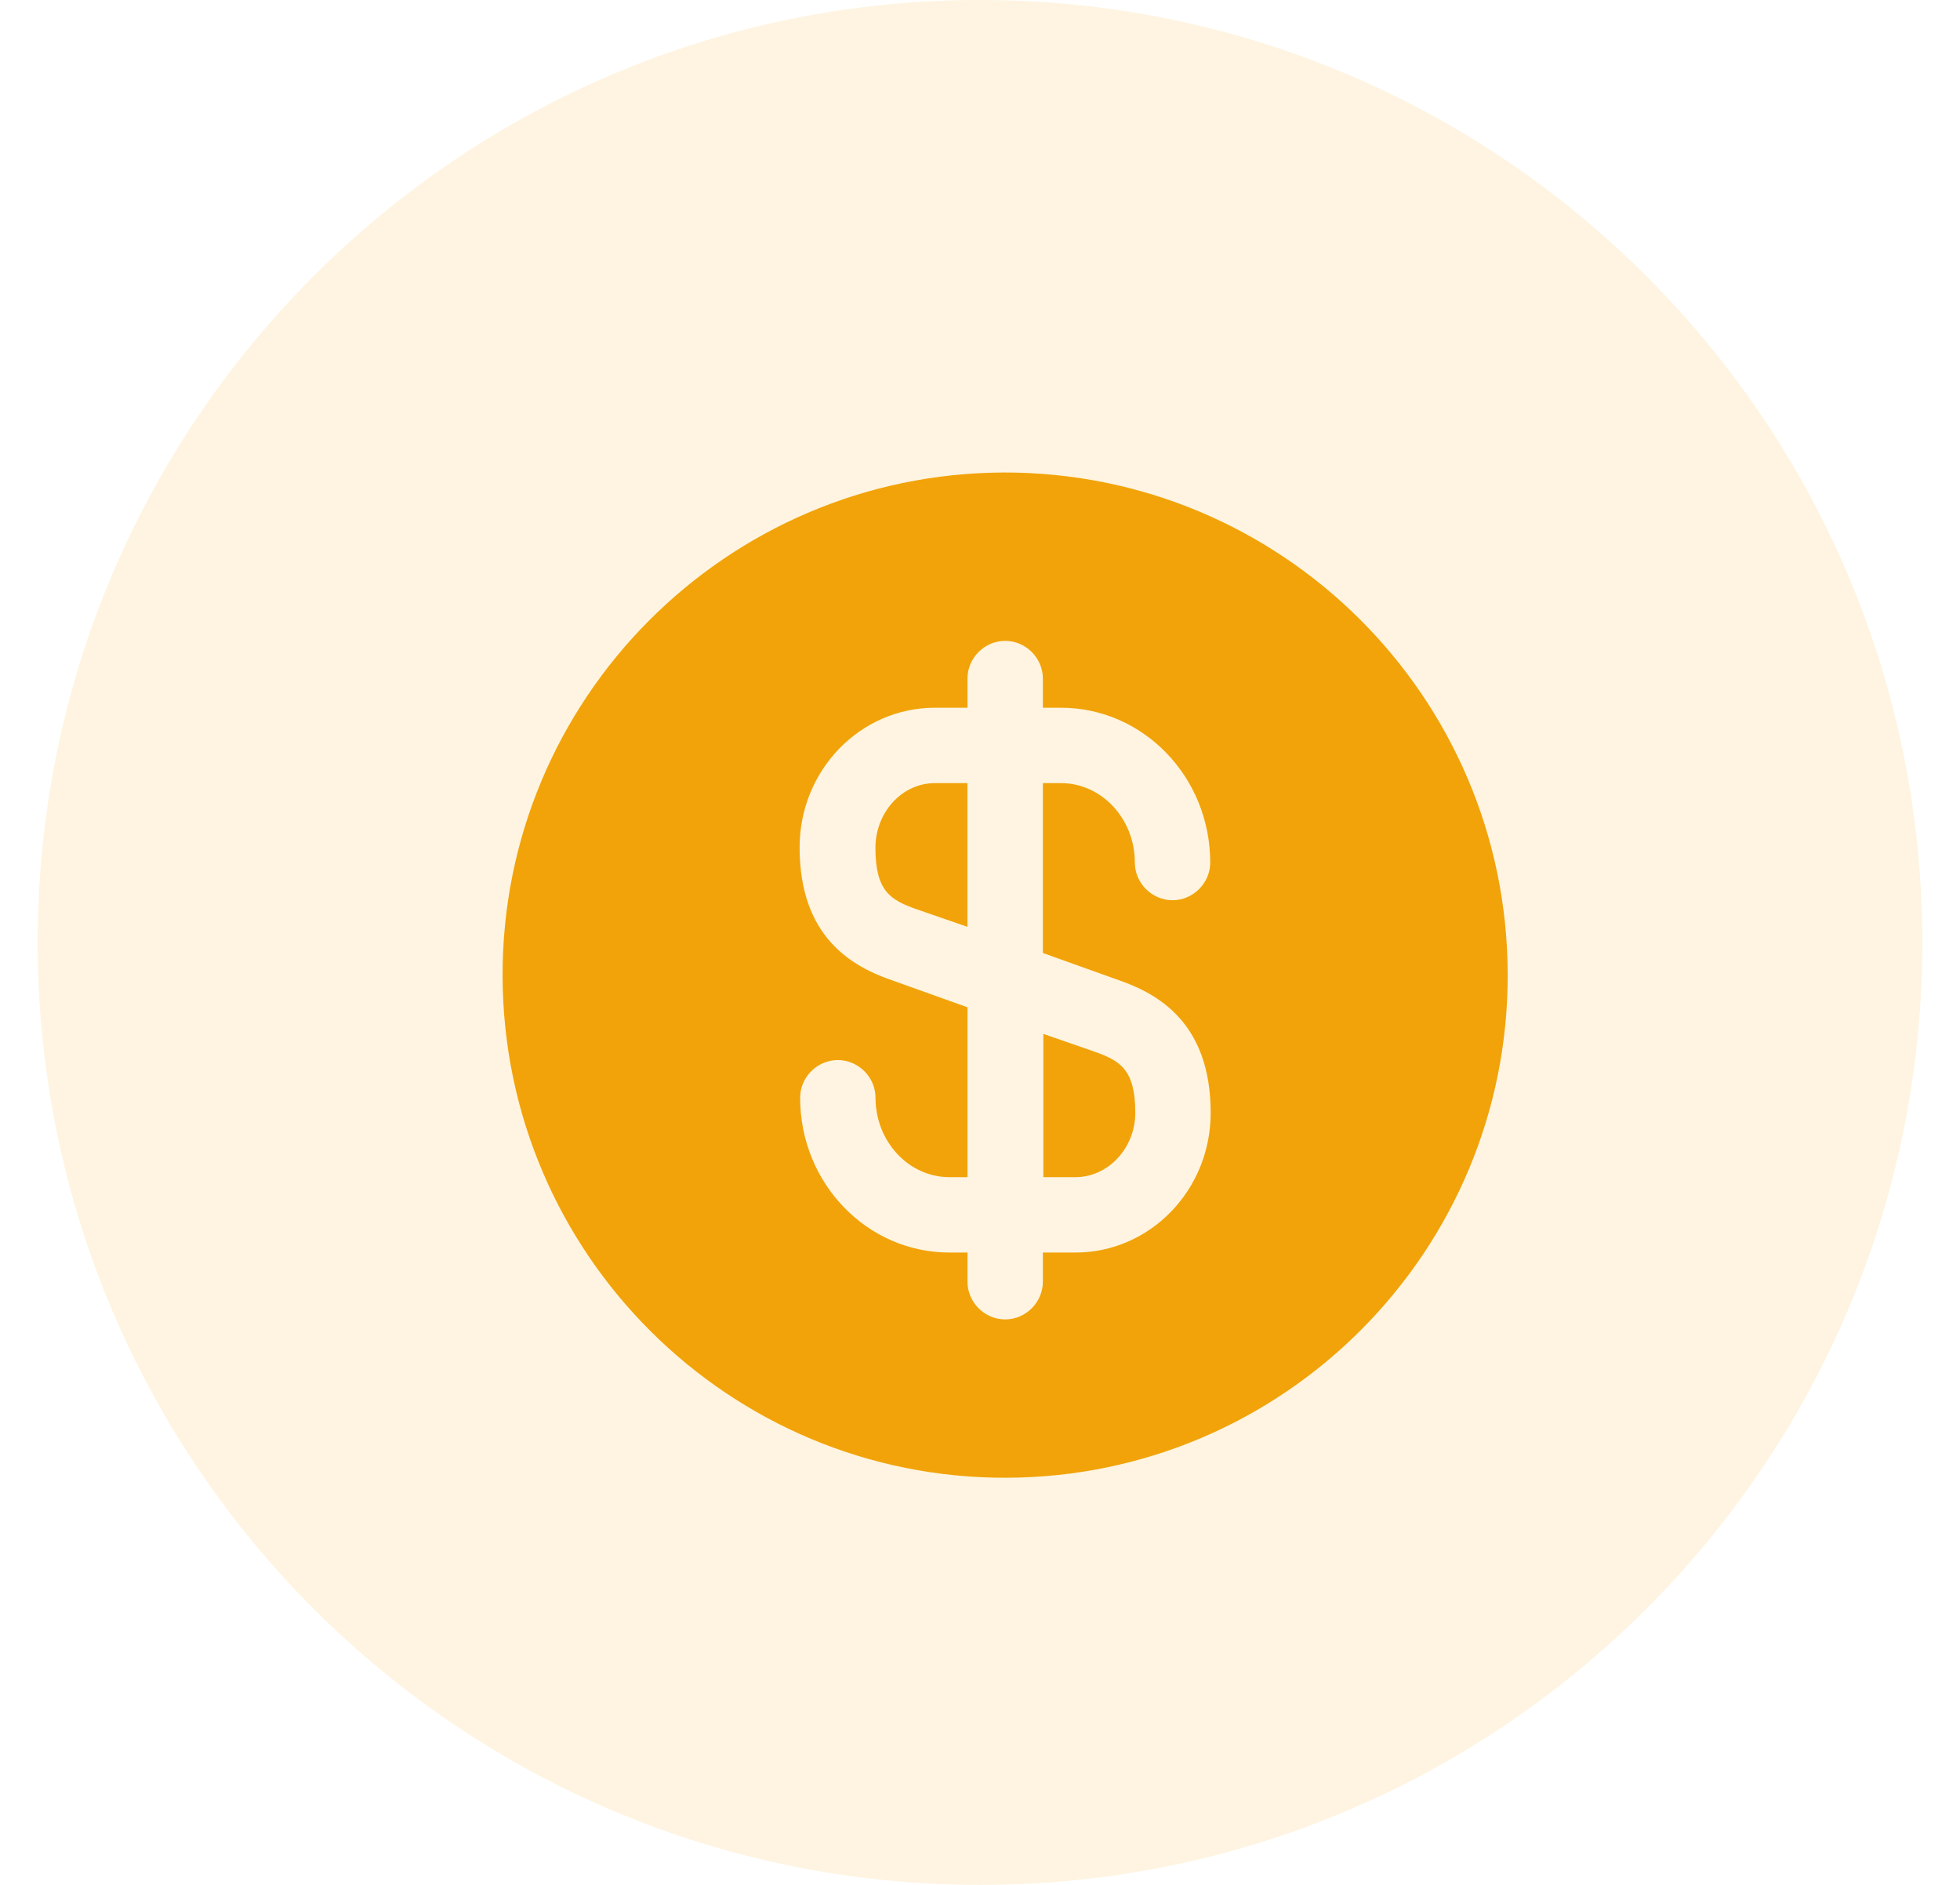
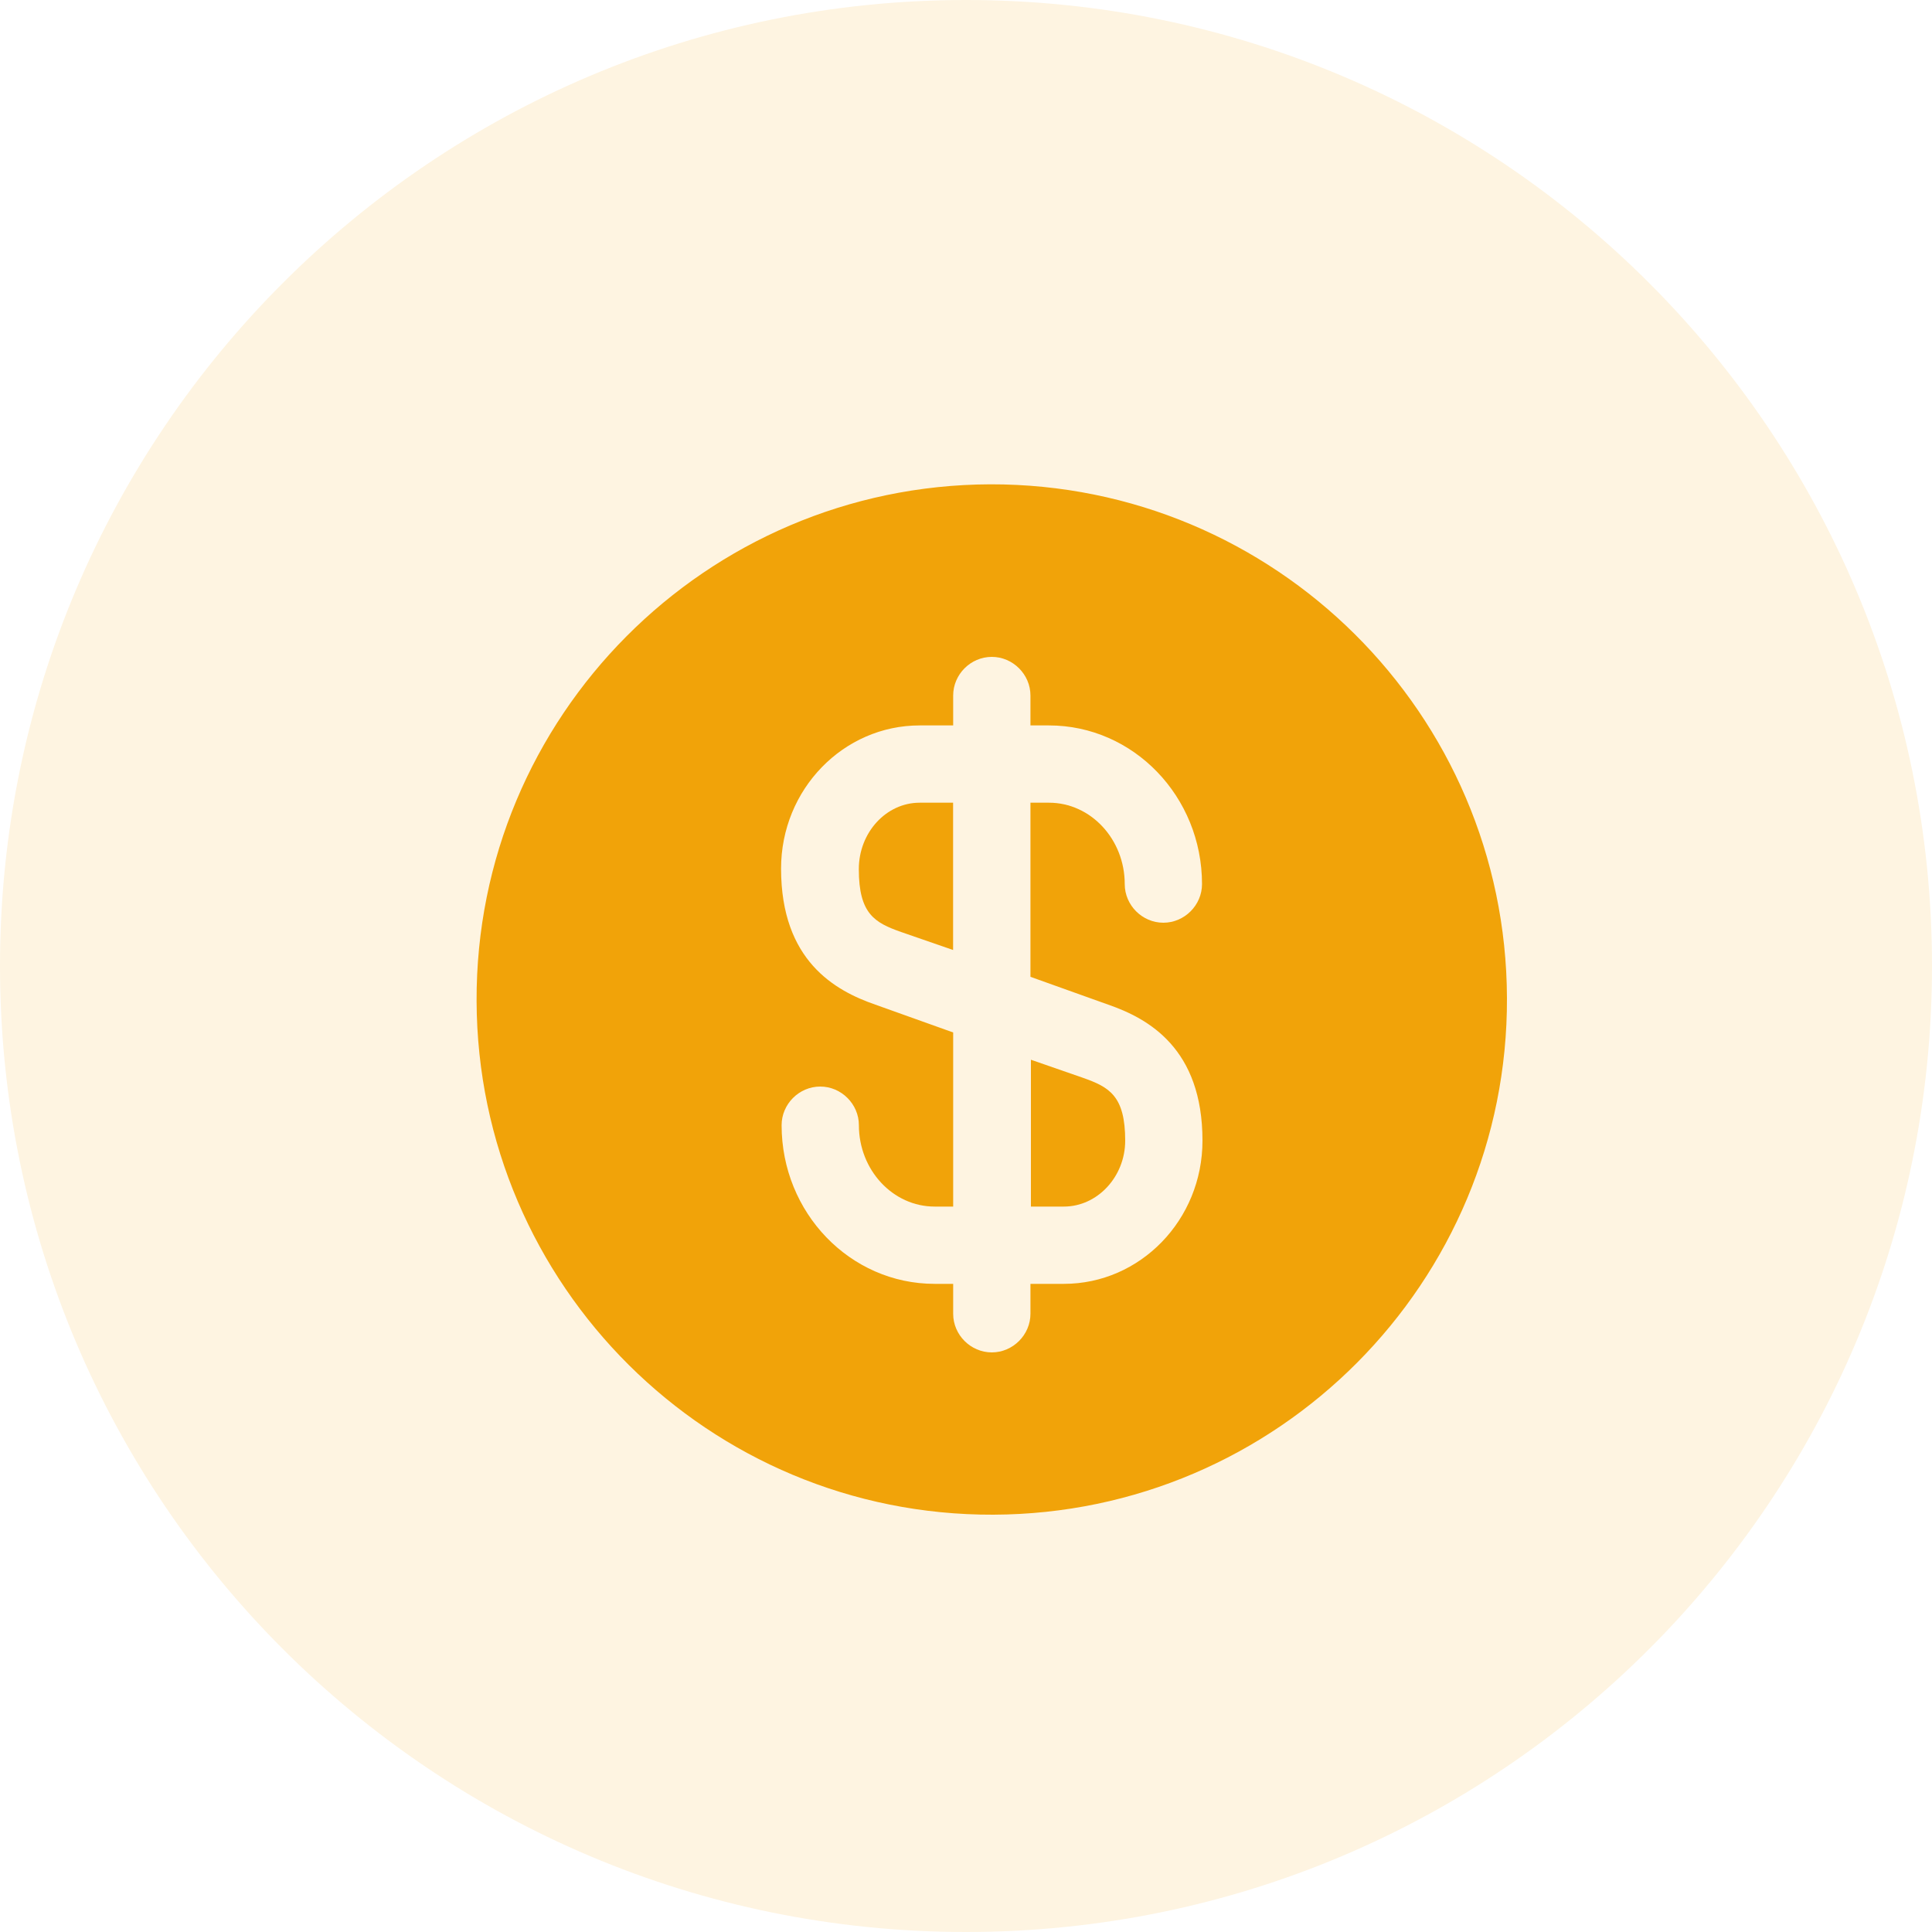
- <svg xmlns="http://www.w3.org/2000/svg" width="26" height="25" viewBox="0 0 26 25" fill="none">
-   <path d="M0.5 12.5C0.5 5.596 6.096 0 13 0C19.904 0 25.5 5.596 25.5 12.5C25.5 19.404 19.904 25 13 25C6.096 25 0.5 19.404 0.5 12.5Z" fill="#FEF4E1" />
-   <path d="M13.834 15.613H14.267C14.7 15.613 15.06 15.227 15.06 14.76C15.06 14.18 14.854 14.067 14.514 13.947L13.84 13.713V15.613H13.834Z" fill="#F1A309" />
-   <path d="M13.314 6.267C9.634 6.28 6.654 9.273 6.667 12.953C6.68 16.633 9.674 19.613 13.354 19.6C17.034 19.587 20.014 16.593 20 12.913C19.987 9.233 16.994 6.26 13.314 6.267ZM14.84 13C15.36 13.18 16.06 13.567 16.06 14.76C16.06 15.787 15.254 16.613 14.267 16.613H13.834V17C13.834 17.273 13.607 17.5 13.334 17.5C13.06 17.5 12.834 17.273 12.834 17V16.613H12.594C11.5 16.613 10.614 15.693 10.614 14.56C10.614 14.287 10.84 14.06 11.114 14.06C11.387 14.06 11.614 14.287 11.614 14.56C11.614 15.14 12.054 15.613 12.594 15.613H12.834V13.36L11.827 13C11.307 12.82 10.607 12.433 10.607 11.24C10.607 10.213 11.414 9.387 12.4 9.387H12.834V9C12.834 8.727 13.06 8.5 13.334 8.5C13.607 8.5 13.834 8.727 13.834 9V9.387H14.074C15.167 9.387 16.054 10.307 16.054 11.44C16.054 11.713 15.827 11.94 15.554 11.94C15.28 11.94 15.054 11.713 15.054 11.44C15.054 10.86 14.614 10.387 14.074 10.387H13.834V12.64L14.84 13Z" fill="#F1A309" />
-   <path d="M11.613 11.247C11.613 11.827 11.82 11.94 12.16 12.06L12.833 12.293V10.387H12.4C11.967 10.387 11.613 10.773 11.613 11.247Z" fill="#F1A309" />
+ <svg xmlns="http://www.w3.org/2000/svg" width="25" height="25" viewBox="0 0 25 25" fill="none">
+   <path d="M0 12.5C0 5.596 5.596 0 12.5 0C19.404 0 25 5.596 25 12.5C25 19.404 19.404 25 12.5 25C5.596 25 0 19.404 0 12.5Z" fill="#FEF4E1" />
+   <path d="M13.334 15.613H13.767C14.2 15.613 14.56 15.227 14.56 14.76C14.56 14.18 14.354 14.067 14.014 13.947L13.34 13.713V15.613H13.334Z" fill="#F1A309" />
+   <path d="M12.814 6.267C9.134 6.28 6.154 9.273 6.167 12.953C6.18 16.633 9.174 19.613 12.854 19.6C16.534 19.587 19.514 16.593 19.5 12.913C19.487 9.233 16.494 6.26 12.814 6.267ZM14.34 13C14.86 13.18 15.56 13.567 15.56 14.76C15.56 15.787 14.754 16.613 13.767 16.613H13.334V17C13.334 17.273 13.107 17.5 12.834 17.5C12.56 17.5 12.334 17.273 12.334 17V16.613H12.094C11 16.613 10.114 15.693 10.114 14.56C10.114 14.287 10.34 14.06 10.614 14.06C10.887 14.06 11.114 14.287 11.114 14.56C11.114 15.14 11.554 15.613 12.094 15.613H12.334V13.36L11.327 13C10.807 12.82 10.107 12.433 10.107 11.24C10.107 10.213 10.914 9.387 11.9 9.387H12.334V9C12.334 8.727 12.56 8.5 12.834 8.5C13.107 8.5 13.334 8.727 13.334 9V9.387H13.574C14.667 9.387 15.554 10.307 15.554 11.44C15.554 11.713 15.327 11.94 15.054 11.94C14.78 11.94 14.554 11.713 14.554 11.44C14.554 10.86 14.114 10.387 13.574 10.387H13.334V12.64L14.34 13Z" fill="#F1A309" />
+   <path d="M11.113 11.247C11.113 11.827 11.32 11.94 11.66 12.06L12.333 12.293V10.387H11.9C11.467 10.387 11.113 10.773 11.113 11.247Z" fill="#F1A309" />
</svg>
